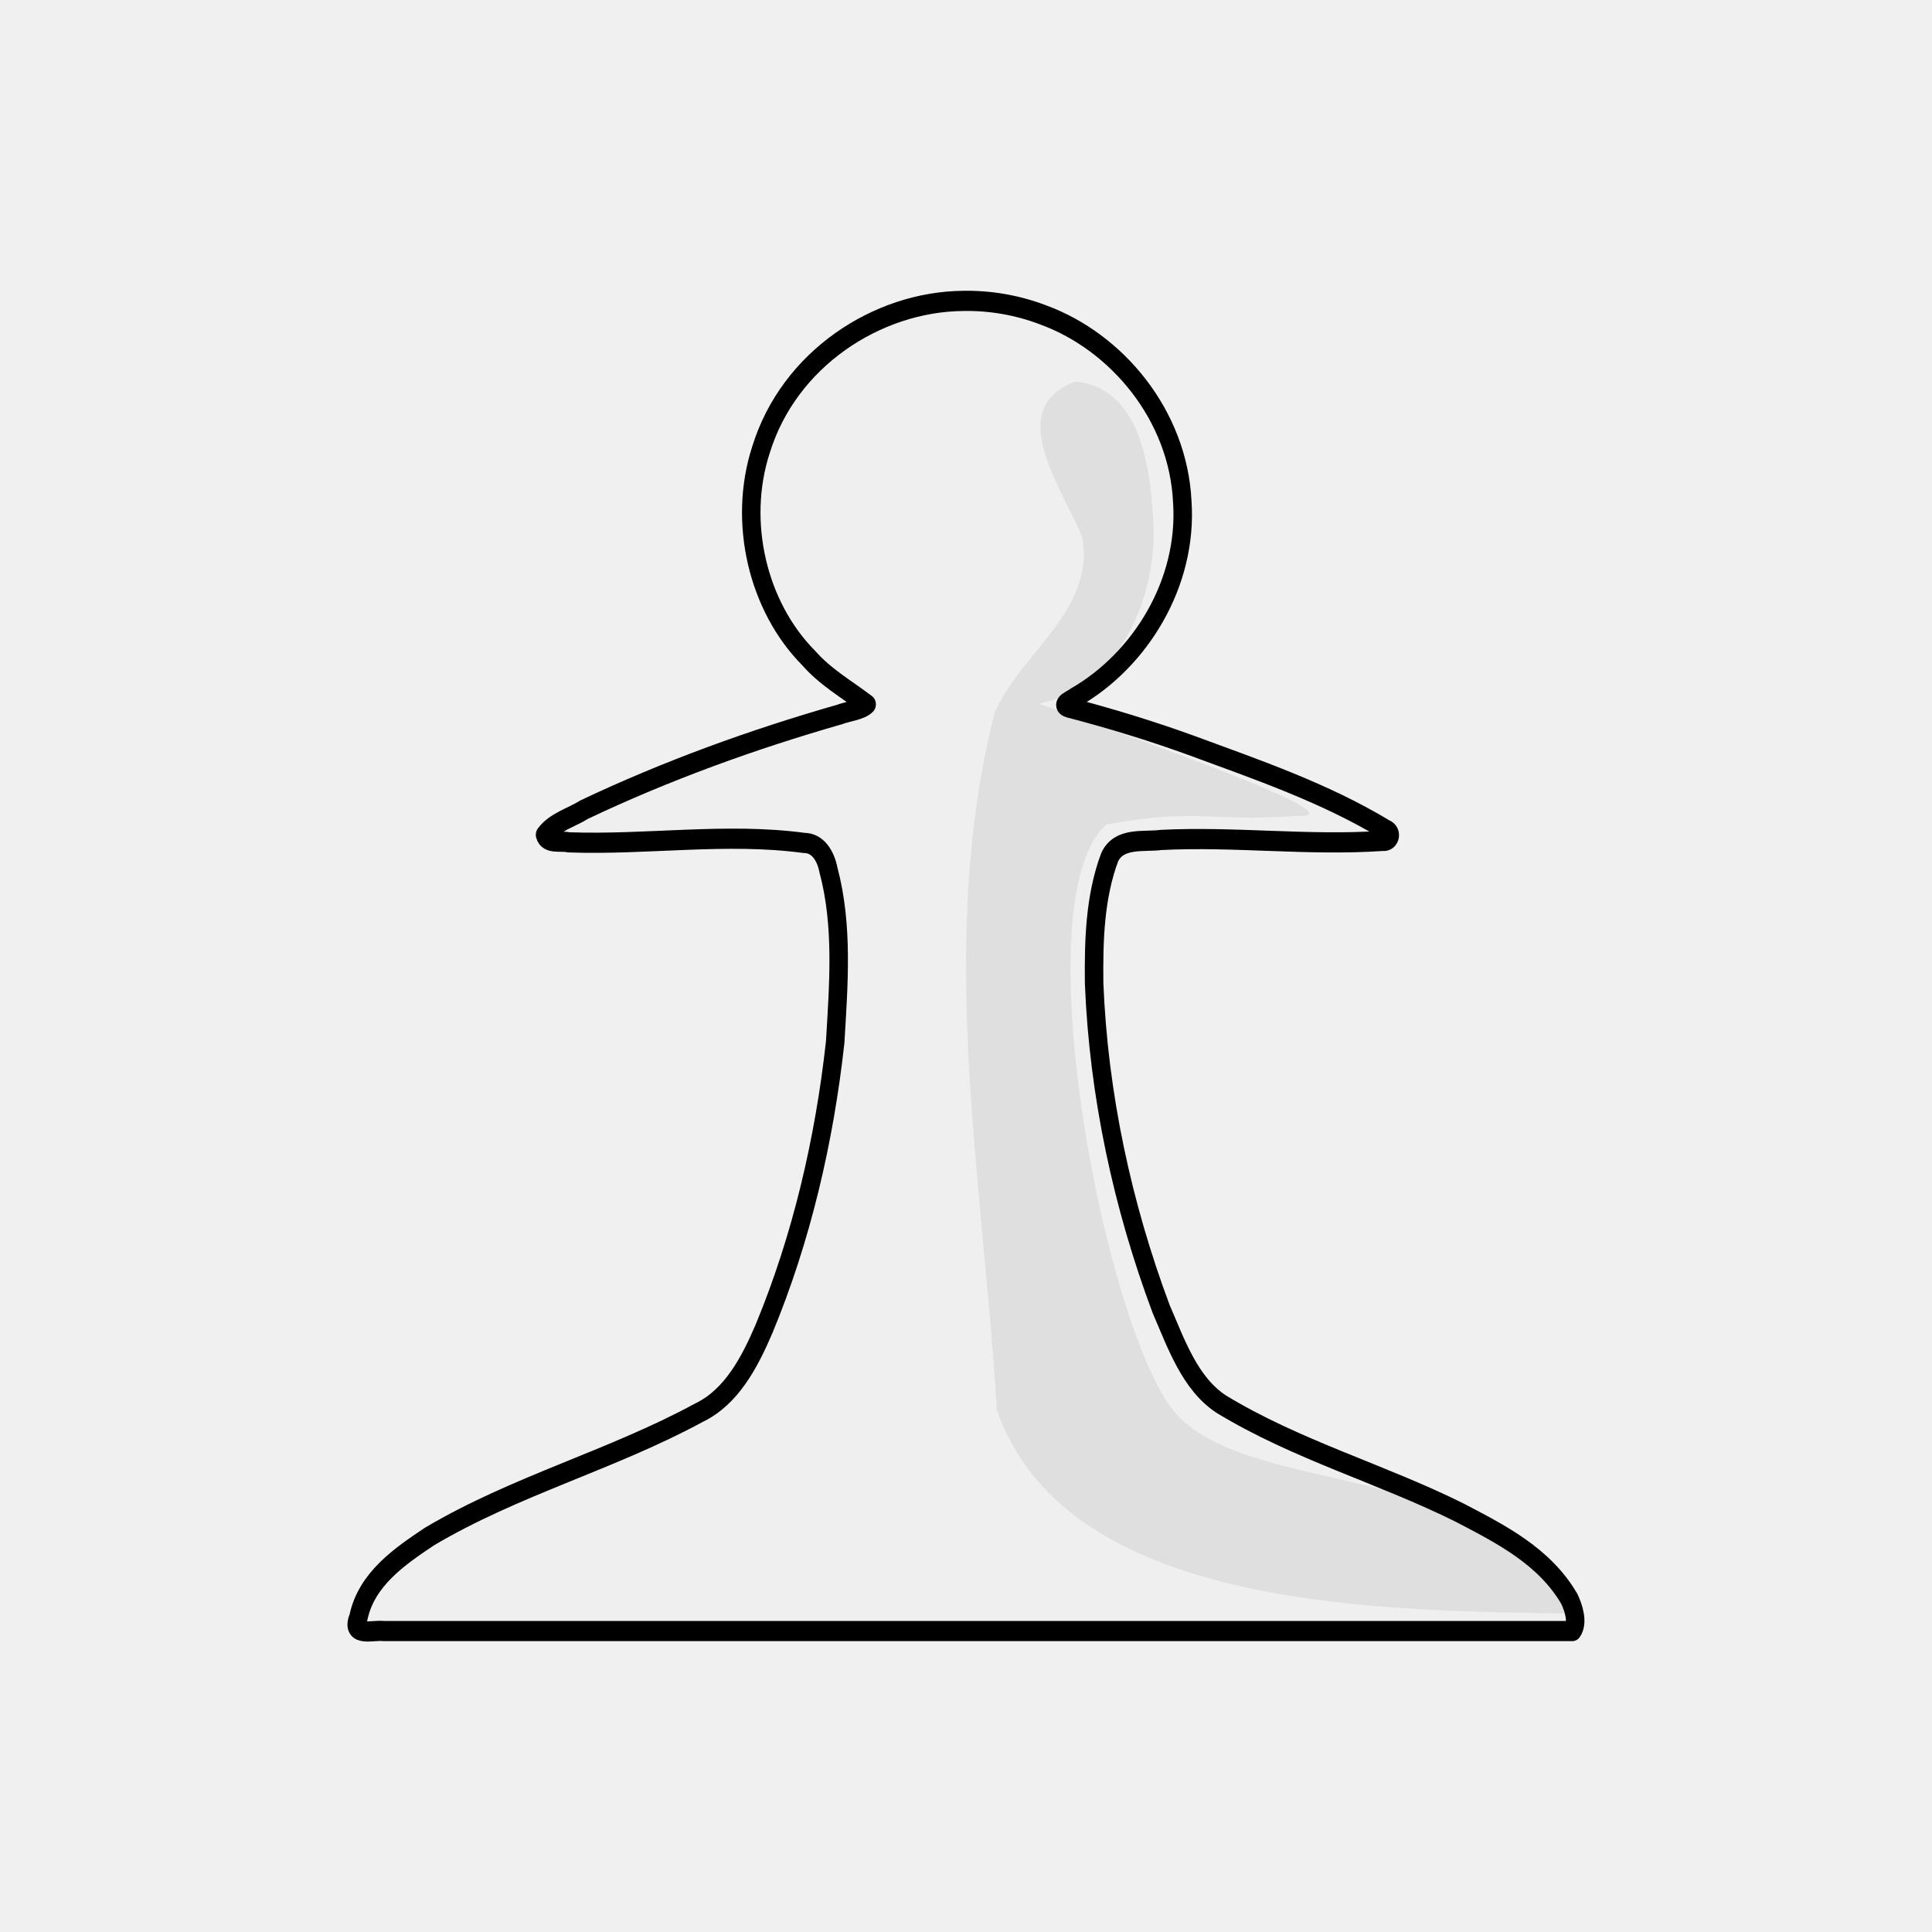
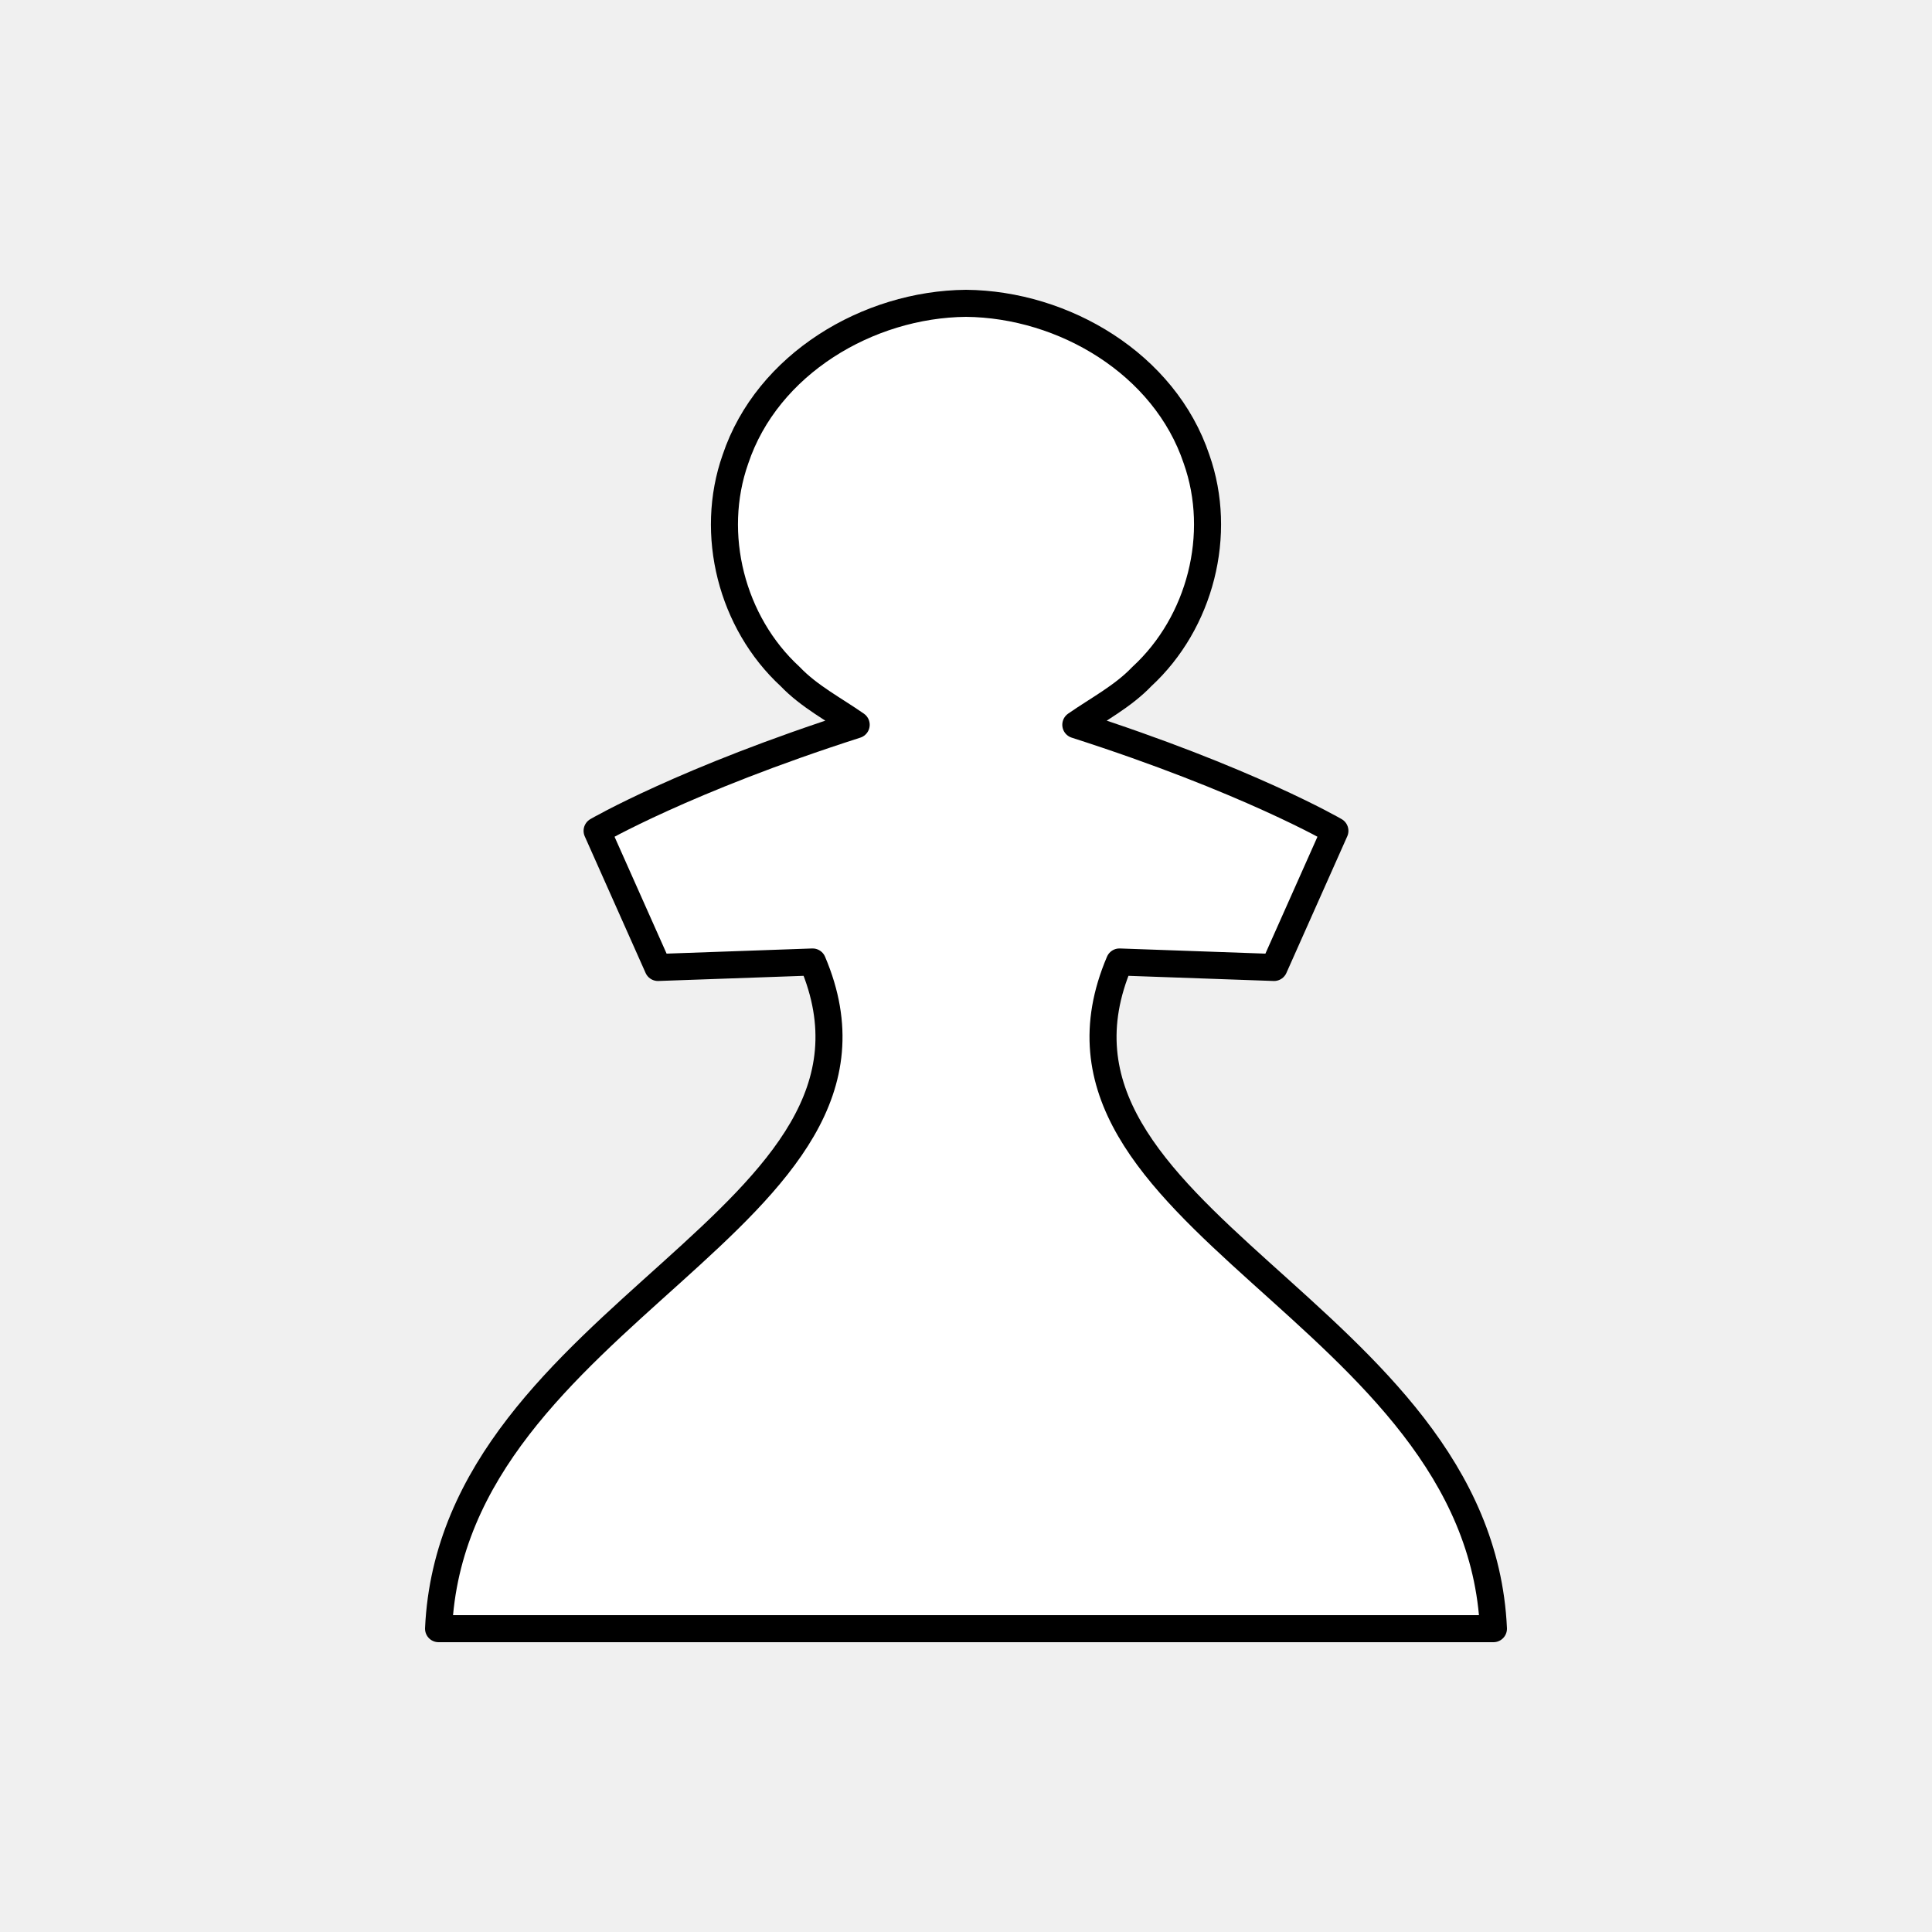
- <svg xmlns="http://www.w3.org/2000/svg" fill-rule="evenodd" clip-rule="evenodd" image-rendering="optimizeQuality" shape-rendering="geometricPrecision" text-rendering="geometricPrecision" viewBox="0 0 50 50">
-   <g stroke-width="1.112">
-     <path d="M1982.025 7884.276c-243.647-2.277-494.546-151.043-573.852-388.452-66.012-186.978-9.428-407.385 136.035-541.625 47.466-49.743 109.084-81.642 164.453-120.301-15.95-14.965-53.295-18.191-76.778-26.434-247.027-64.896-490.616-145.62-724.972-247.378-36.654-21.222-84.883-32.37-111.873-65.91 7.277-25.285 46.69-14.625 66.73-19.605 222.865-7.371 447.802 25.762 669.206-1.523 39.954-.01 61.768-35.29 69.1-70.2 42.436-145.481 28.775-299.594 19.166-448.682-30.853-255.918-95.419-510.38-201.985-745.88-40.702-87.208-92.468-177.951-184.815-218.578-248.228-123.644-521.84-189.824-765.95-322.658-82.144-50.512-178.842-109.9-201.579-210.716-23.484-52.08 43.014-31.625 71.911-35.241h3376.6c16.755 21.699 4.144 58.952-8.35 83.264-70.517 111.883-197.03 170.088-312.218 225.22-222.526 101.388-462.906 163.006-676.832 282.263-89.52 53.778-128.156 157.95-170.789 247.766-110.002 269.545-177.662 557.289-190.344 847.888-1.365 110.632 1.825 224.509 44.116 328.235 26.905 53.25 97.484 38.957 146.037 45.079 209.742 9.709 419.744-15.758 629.232-2.405 20.759-2.99 29.47 21.984 8.435 29.419-173.462 96.11-364.366 155.72-551.524 219.064-114.328 38.038-230.517 70.496-347.56 98.539-28.106 7.56 8.573 19.345 16.93 26.28 184.565 96.572 320.815 297.444 304.724 510.292-11.837 224.954-185.892 415.287-393.967 485.38-73.404 25.888-151.484 38.282-229.287 36.898z" transform="matrix(.00911 0 0 -.00994 6.863 86.157)" fill="#efefef" stroke="#000" stroke-width="52.539" stroke-linecap="round" stroke-linejoin="round" stroke-dashoffset="46.299" />
-     <path d="M27.828 9.875c-1.906.709-.263 2.861.184 4.044.328 1.876-1.591 2.975-2.27 4.518-1.51 5.935-.302 12.048.054 18.04 1.812 5.3 10.276 5.193 14.956 5.287-1.835-4.145-8.955-2.858-10.56-5.503-1.735-2.661-3.68-13.053-1.559-14.922 2.357-.433 2.579-.065 4.944-.222 2.017.077-6.63-2.845-6.679-2.909 2.039-.438 2.966-2.612 2.96-4.464-.065-1.404-.239-3.695-2.03-3.87z" opacity=".07" />
-   </g>
+ <svg xmlns="http://www.w3.org/2000/svg" clip-rule="evenodd" fill-rule="evenodd" height="50mm" image-rendering="optimizeQuality" shape-rendering="geometricPrecision" text-rendering="geometricPrecision" viewBox="0 0 50 50" width="50mm" version="1.1" id="svg11">
+   <defs id="defs15">
+     <clipPath clipPathUnits="userSpaceOnUse" id="clipPath1437">
+       <path style="fill:#000000;fill-opacity:1;stroke:#000000;stroke-width:0.265px;stroke-linecap:butt;stroke-linejoin:miter;stroke-opacity:1" d="m 23.037,4.372 c 0.575,1.58 1.88,2.787 2.174,4.549 0.332,1.674 0.881,3.672 0.004,5.269 -1.607,1.867 1.096,3.317 1.858,4.823 0.823,1.819 1.112,3.884 0.626,5.836 -0.53,1.474 -2.775,2.431 -2.178,4.179 1.582,2.227 2.734,4.771 3.262,7.46 0.492,2.708 0.128,5.485 0.245,8.223 0.207,1.254 -1.131,3.574 0.639,3.944 2.087,0.057 4.213,0.273 6.237,0.611 1.934,0.261 4.543,-0.507 4.907,-2.707 C 41.722,44.967 41.742,43.024 42.129,41.262 41.978,38.411 42.458,35.547 41.975,32.718 41.511,30.148 41.187,27.546 40.382,25.05 39.85,23.271 40.347,21.383 39.713,19.633 38.547,16.282 38.061,12.694 36.334,9.55 35.188,6.9 32.909,4.881 30.533,3.328 29.027,2.674 27.195,2.517 25.656,3.154 24.805,3.157 23.271,3.499 23.037,4.372 Z" id="path1439" />
+     </clipPath>
+     <clipPath clipPathUnits="userSpaceOnUse" id="clipPath1437-9">
+       <path style="fill:#000000;fill-opacity:1;stroke:#000000;stroke-width:0.265px;stroke-linecap:butt;stroke-linejoin:miter;stroke-opacity:1" d="m 23.037,4.372 c 0.575,1.58 1.88,2.787 2.174,4.549 0.332,1.674 0.881,3.672 0.004,5.269 -1.607,1.867 1.096,3.317 1.858,4.823 0.823,1.819 1.112,3.884 0.626,5.836 -0.53,1.474 -2.775,2.431 -2.178,4.179 1.582,2.227 2.734,4.771 3.262,7.46 0.492,2.708 0.128,5.485 0.245,8.223 0.207,1.254 -1.131,3.574 0.639,3.944 2.087,0.057 4.213,0.273 6.237,0.611 1.934,0.261 4.543,-0.507 4.907,-2.707 C 41.722,44.967 41.742,43.024 42.129,41.262 41.978,38.411 42.458,35.547 41.975,32.718 41.511,30.148 41.187,27.546 40.382,25.05 39.85,23.271 40.347,21.383 39.713,19.633 38.547,16.282 38.061,12.694 36.334,9.55 35.188,6.9 32.909,4.881 30.533,3.328 29.027,2.674 27.195,2.517 25.656,3.154 24.805,3.157 23.271,3.499 23.037,4.372 Z" id="path1439-4" />
+     </clipPath>
+     <clipPath clipPathUnits="userSpaceOnUse" id="clipPath1437-5">
+       <path style="fill:#000000;fill-opacity:1;stroke:#000000;stroke-width:0.265px;stroke-linecap:butt;stroke-linejoin:miter;stroke-opacity:1" d="m 23.037,4.372 c 0.575,1.58 1.88,2.787 2.174,4.549 0.332,1.674 0.881,3.672 0.004,5.269 -1.607,1.867 1.096,3.317 1.858,4.823 0.823,1.819 1.112,3.884 0.626,5.836 -0.53,1.474 -2.775,2.431 -2.178,4.179 1.582,2.227 2.734,4.771 3.262,7.46 0.492,2.708 0.128,5.485 0.245,8.223 0.207,1.254 -1.131,3.574 0.639,3.944 2.087,0.057 4.213,0.273 6.237,0.611 1.934,0.261 4.543,-0.507 4.907,-2.707 C 41.722,44.967 41.742,43.024 42.129,41.262 41.978,38.411 42.458,35.547 41.975,32.718 41.511,30.148 41.187,27.546 40.382,25.05 39.85,23.271 40.347,21.383 39.713,19.633 38.547,16.282 38.061,12.694 36.334,9.55 35.188,6.9 32.909,4.881 30.533,3.328 29.027,2.674 27.195,2.517 25.656,3.154 24.805,3.157 23.271,3.499 23.037,4.372 Z" id="path1439-7" />
+     </clipPath>
+     <clipPath clipPathUnits="userSpaceOnUse" id="clipPath1437-4">
+       <path style="fill:#000000;fill-opacity:1;stroke:#000000;stroke-width:0.265px;stroke-linecap:butt;stroke-linejoin:miter;stroke-opacity:1" d="m 23.037,4.372 c 0.575,1.58 1.88,2.787 2.174,4.549 0.332,1.674 0.881,3.672 0.004,5.269 -1.607,1.867 1.096,3.317 1.858,4.823 0.823,1.819 1.112,3.884 0.626,5.836 -0.53,1.474 -2.775,2.431 -2.178,4.179 1.582,2.227 2.734,4.771 3.262,7.46 0.492,2.708 0.128,5.485 0.245,8.223 0.207,1.254 -1.131,3.574 0.639,3.944 2.087,0.057 4.213,0.273 6.237,0.611 1.934,0.261 4.543,-0.507 4.907,-2.707 C 41.722,44.967 41.742,43.024 42.129,41.262 41.978,38.411 42.458,35.547 41.975,32.718 41.511,30.148 41.187,27.546 40.382,25.05 39.85,23.271 40.347,21.383 39.713,19.633 38.547,16.282 38.061,12.694 36.334,9.55 35.188,6.9 32.909,4.881 30.533,3.328 29.027,2.674 27.195,2.517 25.656,3.154 24.805,3.157 23.271,3.499 23.037,4.372 Z" id="path1439-0" />
+     </clipPath>
+     <clipPath clipPathUnits="userSpaceOnUse" id="clipPath1437-55">
+       <path style="fill:#000000;fill-opacity:1;stroke:#000000;stroke-width:0.265px;stroke-linecap:butt;stroke-linejoin:miter;stroke-opacity:1" d="m 23.037,4.372 c 0.575,1.58 1.88,2.787 2.174,4.549 0.332,1.674 0.881,3.672 0.004,5.269 -1.607,1.867 1.096,3.317 1.858,4.823 0.823,1.819 1.112,3.884 0.626,5.836 -0.53,1.474 -2.775,2.431 -2.178,4.179 1.582,2.227 2.734,4.771 3.262,7.46 0.492,2.708 0.128,5.485 0.245,8.223 0.207,1.254 -1.131,3.574 0.639,3.944 2.087,0.057 4.213,0.273 6.237,0.611 1.934,0.261 4.543,-0.507 4.907,-2.707 C 41.722,44.967 41.742,43.024 42.129,41.262 41.978,38.411 42.458,35.547 41.975,32.718 41.511,30.148 41.187,27.546 40.382,25.05 39.85,23.271 40.347,21.383 39.713,19.633 38.547,16.282 38.061,12.694 36.334,9.55 35.188,6.9 32.909,4.881 30.533,3.328 29.027,2.674 27.195,2.517 25.656,3.154 24.805,3.157 23.271,3.499 23.037,4.372 Z" id="path1439-3" />
+     </clipPath>
+   </defs>
+   <linearGradient id="a" gradientTransform="matrix(1 0 0 .97324 0 1.243)" gradientUnits="userSpaceOnUse" x1="21.13" x2="77.764" y1="37.346" y2="37.469">
+     <stop offset="0" stop-color="#fff" id="stop2" />
+     <stop offset="1" stop-color="#fff" stop-opacity="0" id="stop4" />
+   </linearGradient>
+   <path style="clip-rule:evenodd;opacity:1;fill:#ffffff;fill-opacity:1;fill-rule:evenodd;stroke:#000000;stroke-width:0.7;stroke-linecap:round;stroke-linejoin:round;stroke-miterlimit:4;stroke-dasharray:none;stroke-dashoffset:1.852;stroke-opacity:1;paint-order:normal;image-rendering:optimizeQuality;shape-rendering:geometricPrecision;text-rendering:geometricPrecision" d="m 25,7.85 c -2.533,0.024 -5.143,1.569 -5.967,4.034 -0.686,1.942 -0.099,4.23 1.415,5.624 0.494,0.517 1.134,0.847 1.71,1.249 -4.433,1.422 -6.705,2.745 -6.705,2.745 l 1.575,3.536 4.002,-0.142 C 23.848,31.518 11.724,33.935 11.35,42.15 H 25 38.65 C 38.276,33.935 26.152,31.518 28.971,24.896 l 4.001,0.142 1.575,-3.536 c 0,0 -2.272,-1.324 -6.705,-2.745 0.576,-0.401 1.216,-0.732 1.71,-1.249 1.513,-1.394 2.101,-3.682 1.415,-5.624 C 30.143,9.419 27.533,7.874 25,7.85 Z" id="path2221-7-1" />
</svg>
